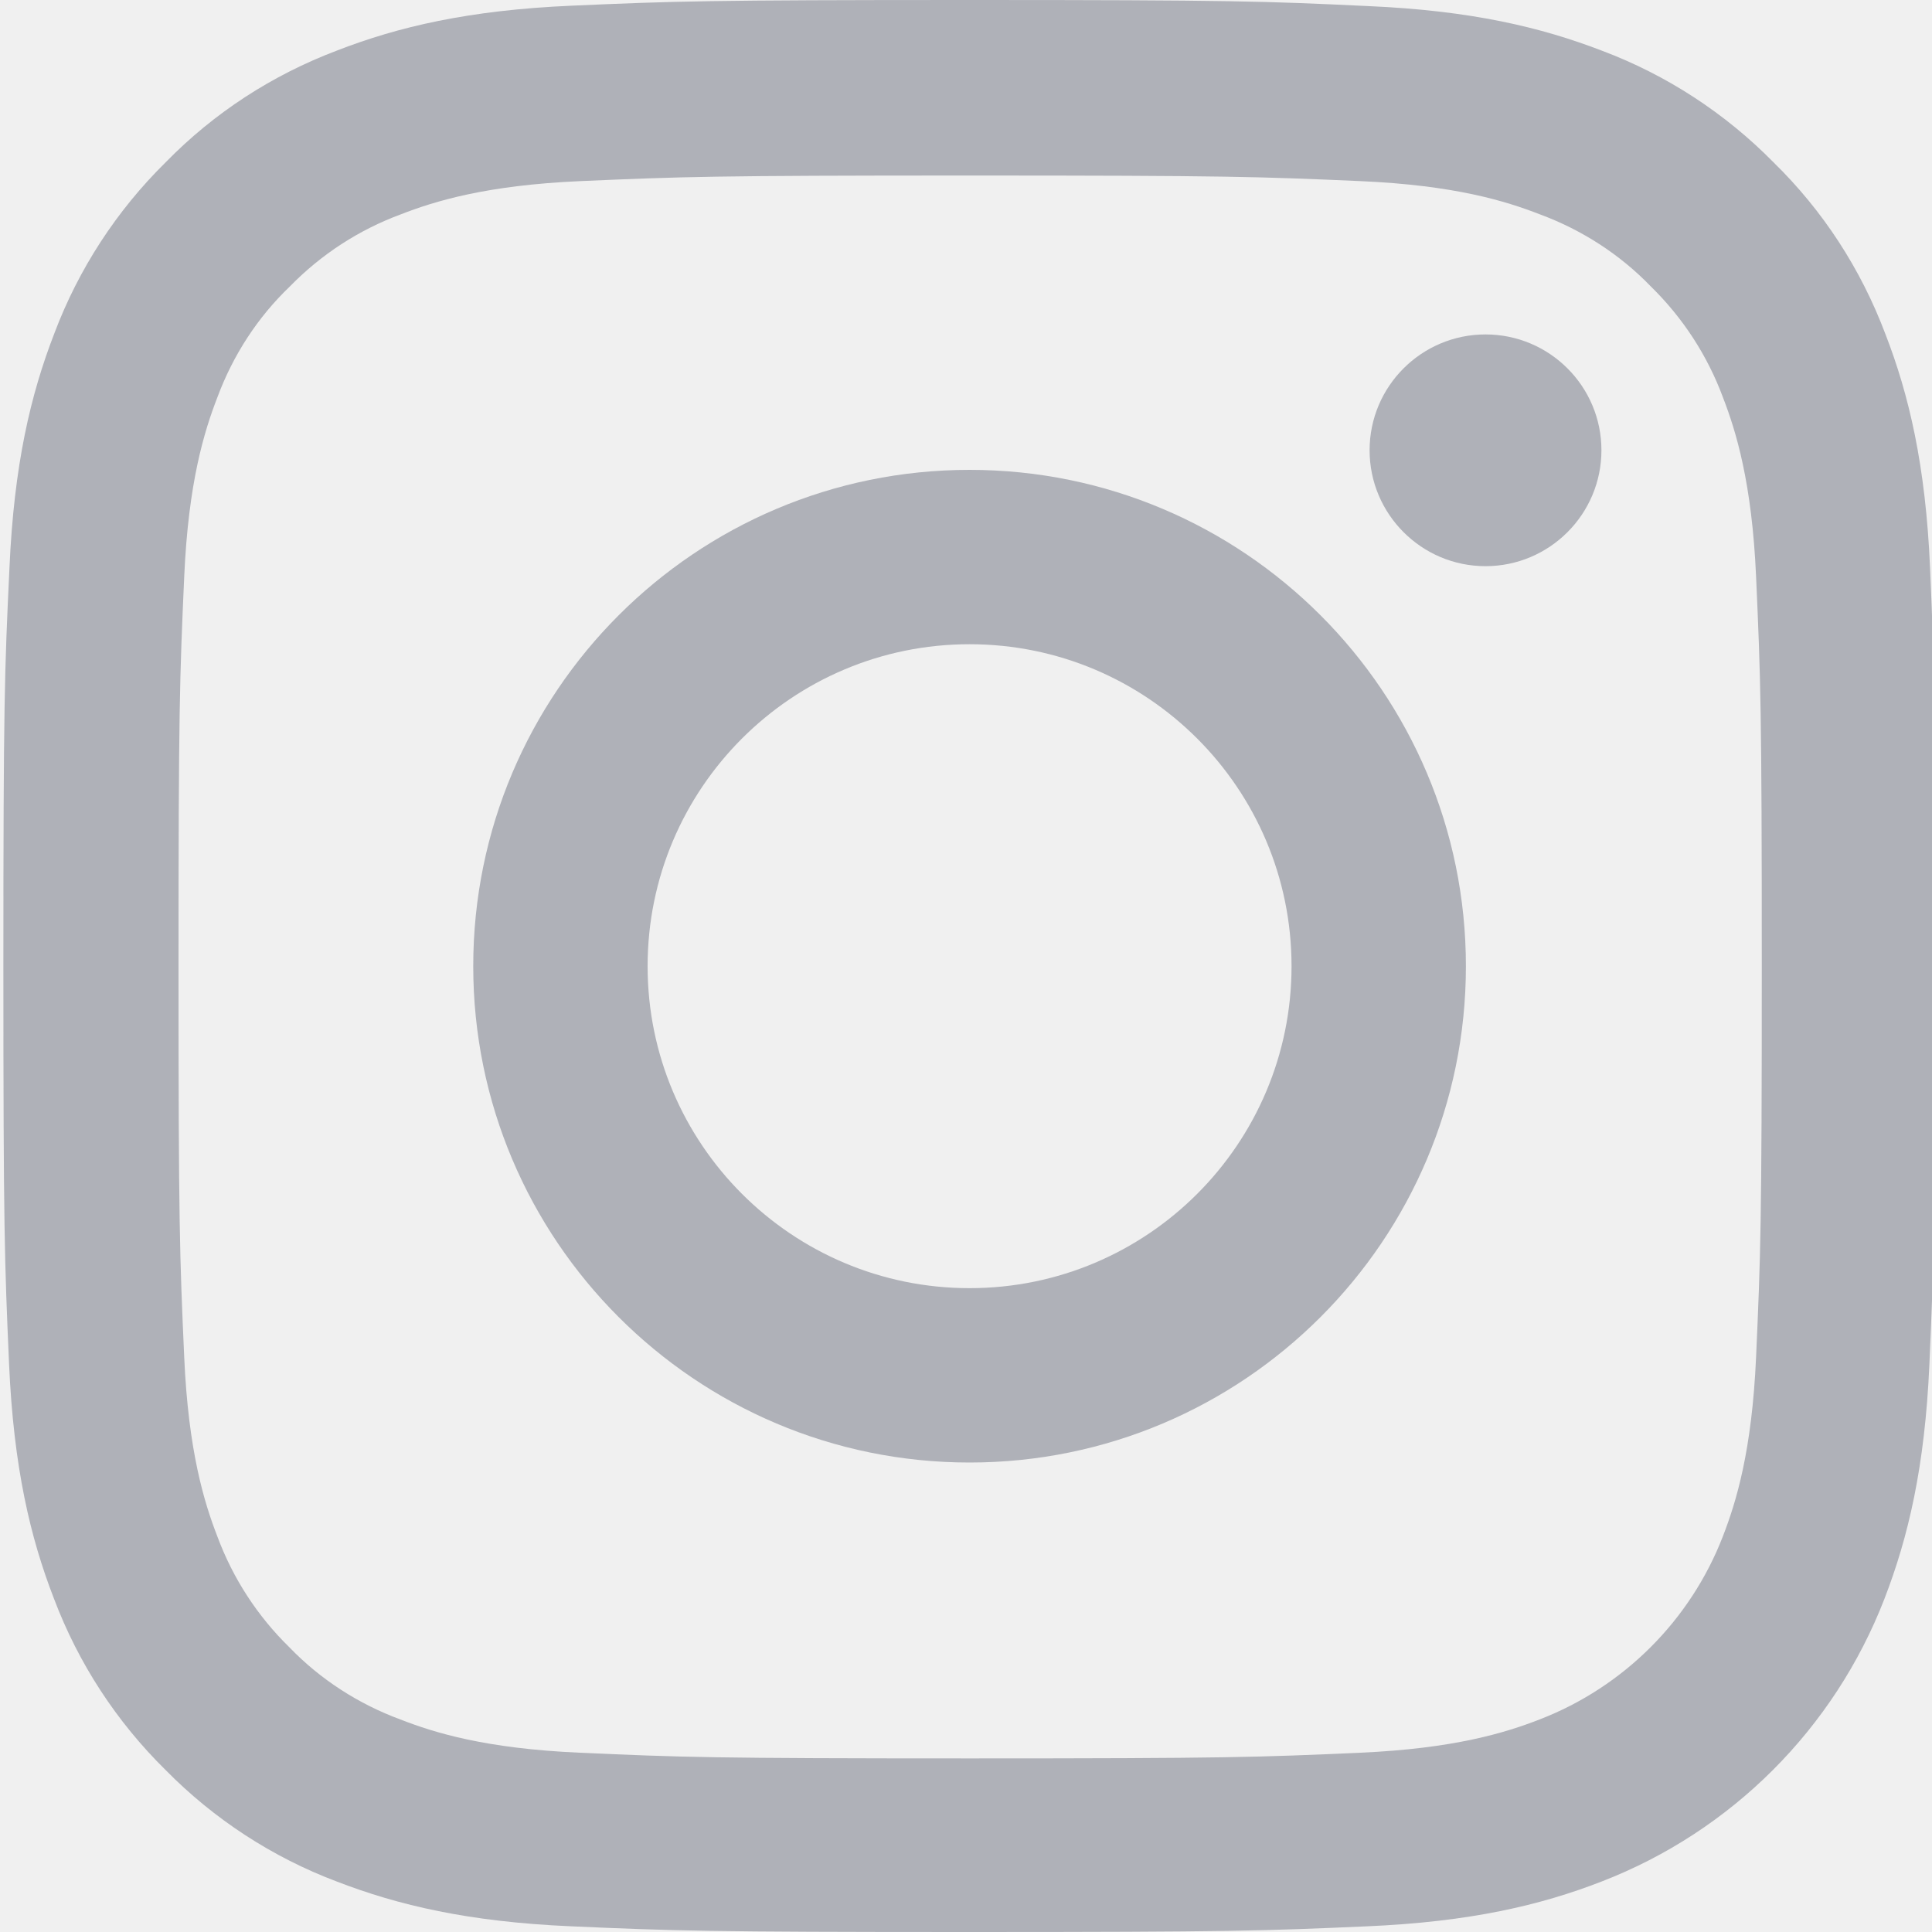
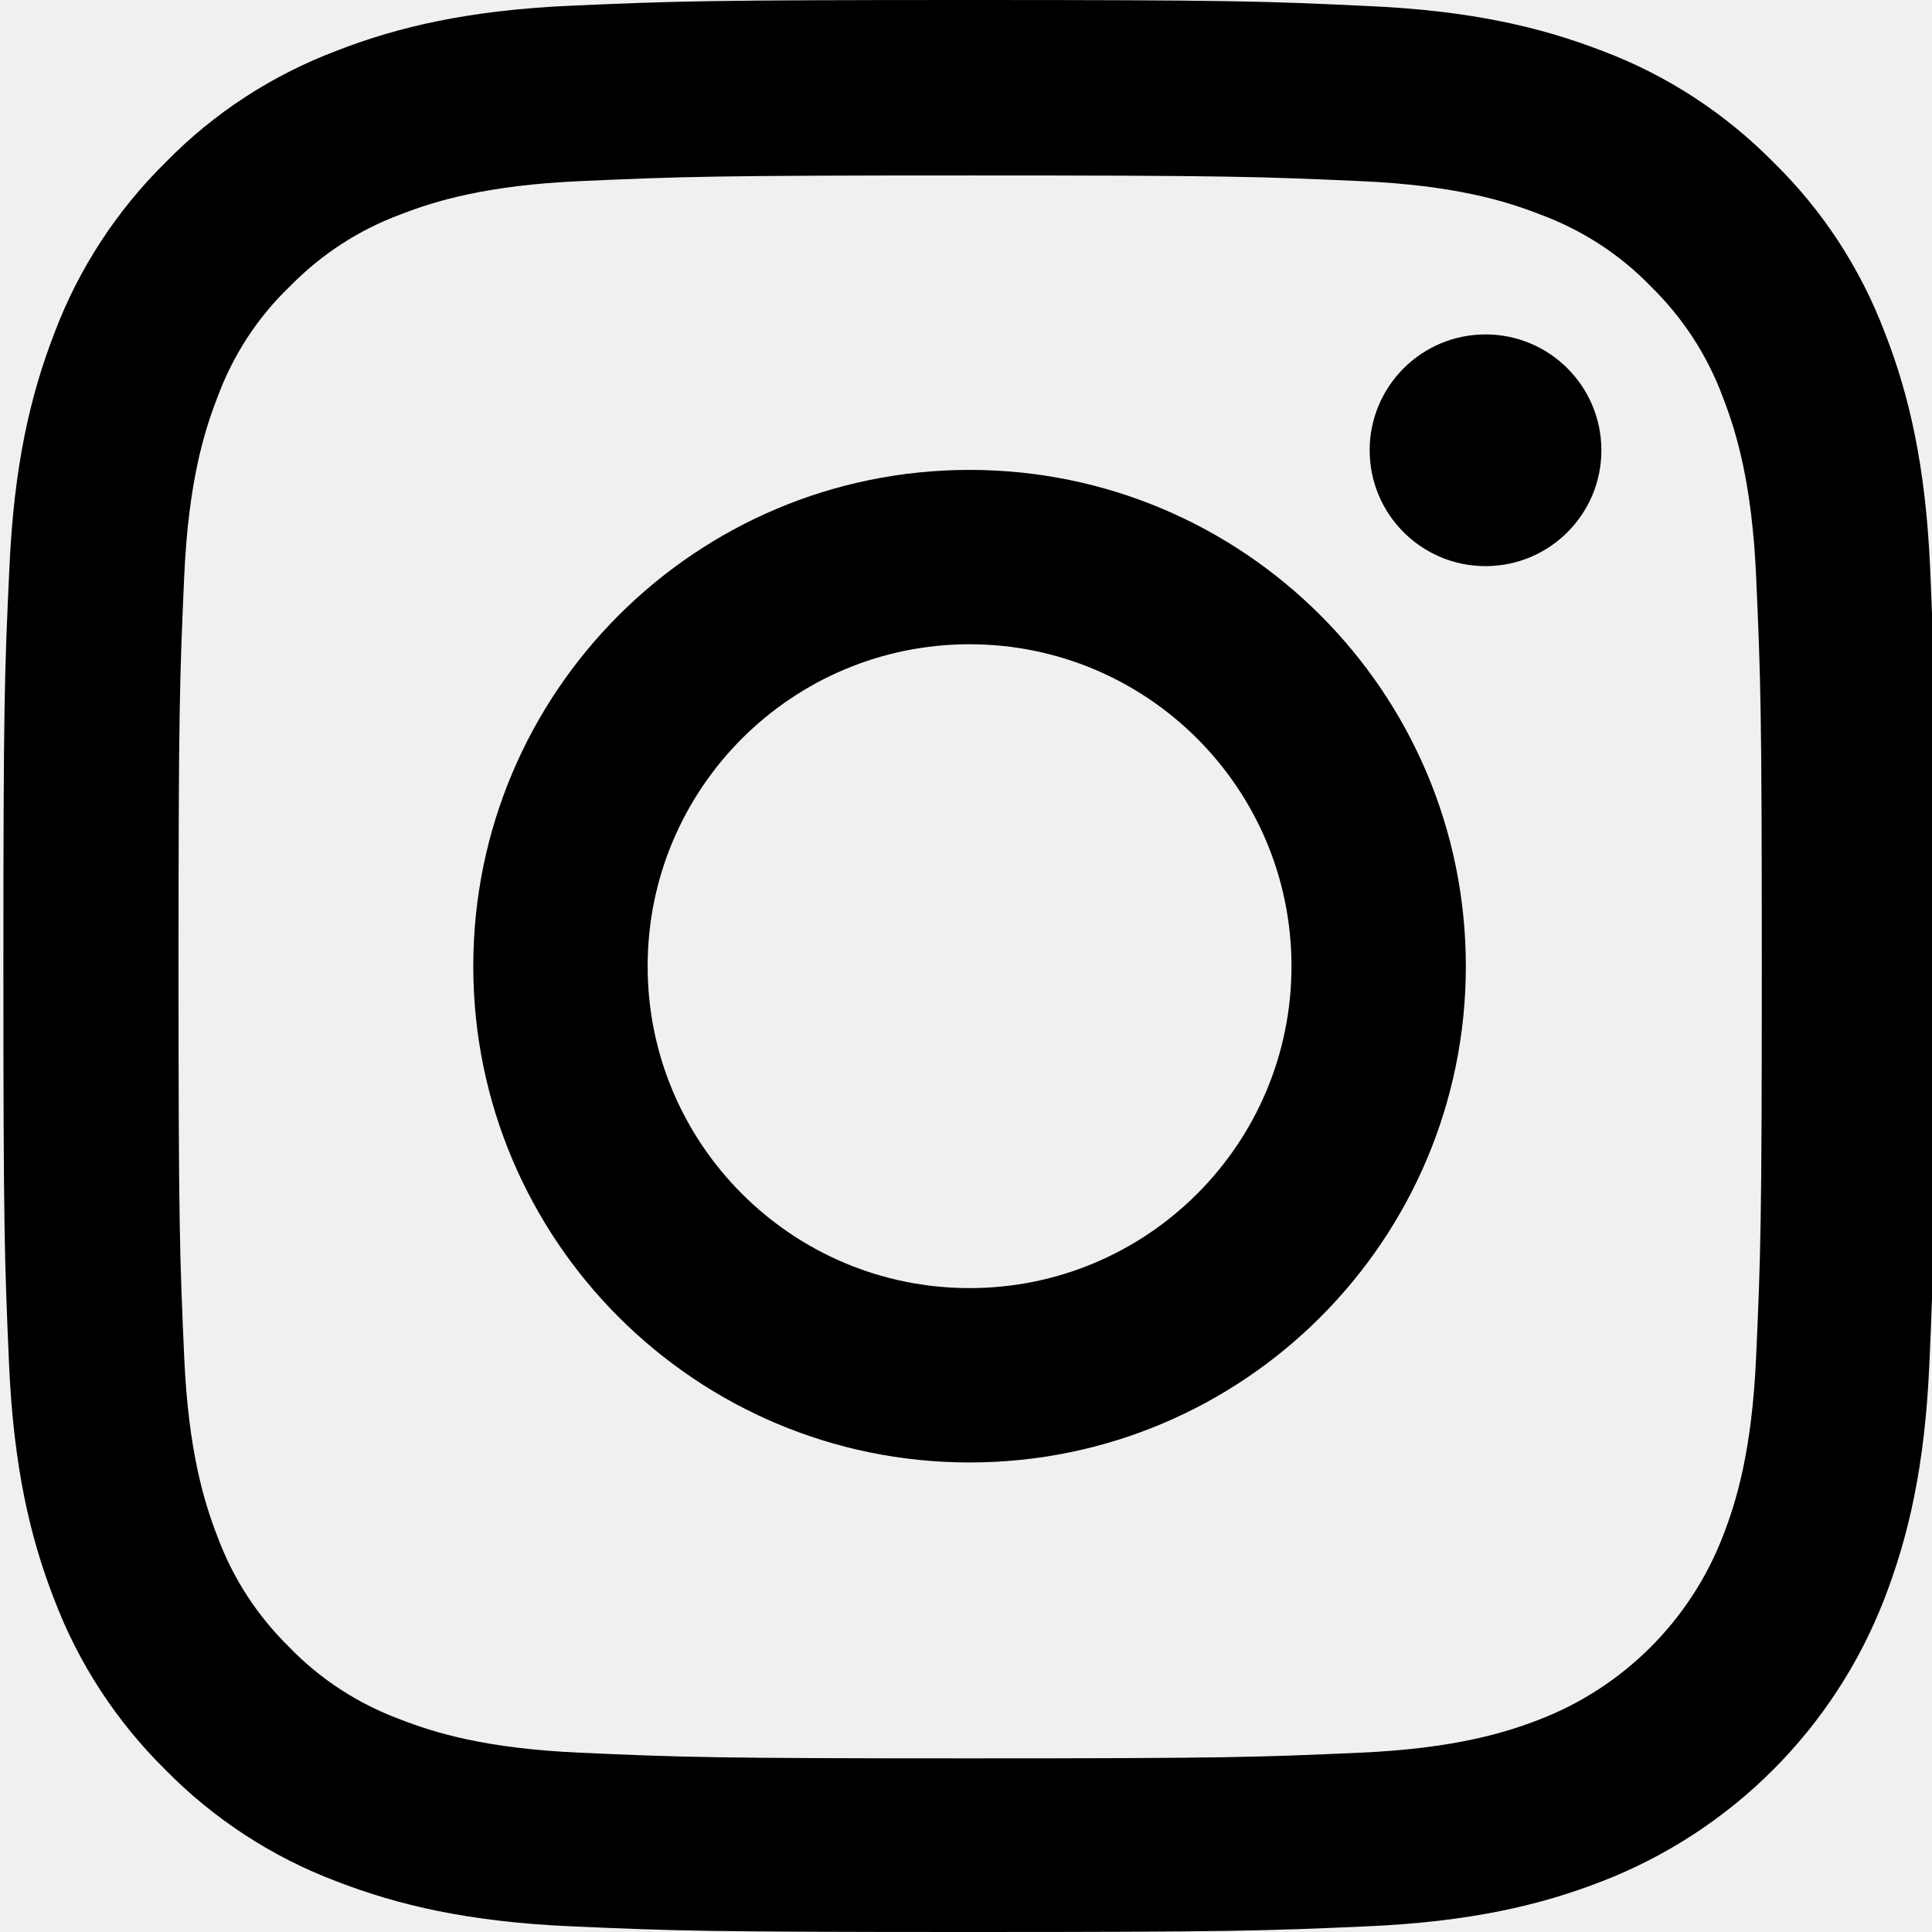
- <svg xmlns="http://www.w3.org/2000/svg" width="20" height="20" viewBox="0 0 20 20" fill="none">
-   <g clip-path="url(#clip0_1_492)">
-     <path d="M19.98 5.88C19.934 4.817 19.762 4.087 19.516 3.454C19.262 2.782 18.871 2.18 18.359 1.68C17.859 1.172 17.253 0.777 16.589 0.527C15.952 0.281 15.226 0.109 14.163 0.063C13.092 0.012 12.752 0 10.037 0C7.322 0 6.982 0.012 5.915 0.059C4.853 0.105 4.122 0.277 3.489 0.523C2.817 0.777 2.215 1.168 1.715 1.68C1.207 2.18 0.813 2.786 0.563 3.45C0.316 4.087 0.145 4.813 0.098 5.876C0.047 6.947 0.035 7.287 0.035 10.002C0.035 12.717 0.047 13.057 0.094 14.124C0.141 15.187 0.313 15.917 0.559 16.55C0.813 17.222 1.207 17.824 1.715 18.324C2.215 18.832 2.821 19.227 3.485 19.477C4.122 19.723 4.849 19.895 5.911 19.941C6.978 19.988 7.318 20 10.033 20C12.749 20 13.088 19.988 14.155 19.941C15.218 19.895 15.948 19.723 16.581 19.477C17.925 18.957 18.988 17.894 19.508 16.55C19.754 15.913 19.926 15.187 19.973 14.124C20.02 13.057 20.031 12.717 20.031 10.002C20.031 7.287 20.027 6.947 19.98 5.88ZM18.179 14.046C18.136 15.023 17.972 15.55 17.836 15.902C17.5 16.773 16.808 17.464 15.937 17.8C15.585 17.937 15.054 18.101 14.081 18.144C13.026 18.191 12.71 18.203 10.041 18.203C7.373 18.203 7.052 18.191 6.001 18.144C5.024 18.101 4.497 17.937 4.145 17.8C3.712 17.64 3.317 17.386 2.997 17.054C2.665 16.73 2.411 16.339 2.25 15.905C2.114 15.554 1.95 15.023 1.907 14.05C1.86 12.995 1.848 12.678 1.848 10.01C1.848 7.341 1.86 7.021 1.907 5.97C1.95 4.993 2.114 4.466 2.25 4.114C2.411 3.68 2.665 3.286 3.001 2.965C3.325 2.633 3.716 2.379 4.149 2.219C4.501 2.082 5.032 1.918 6.005 1.875C7.06 1.829 7.377 1.817 10.045 1.817C12.717 1.817 13.034 1.829 14.085 1.875C15.062 1.918 15.589 2.082 15.941 2.219C16.374 2.379 16.769 2.633 17.089 2.965C17.421 3.29 17.675 3.68 17.836 4.114C17.972 4.466 18.136 4.997 18.179 5.97C18.226 7.025 18.238 7.341 18.238 10.01C18.238 12.678 18.226 12.991 18.179 14.046Z" fill="#AFB1B8" />
-     <path d="M10.037 4.864C7.201 4.864 4.899 7.165 4.899 10.002C4.899 12.838 7.201 15.14 10.037 15.14C12.874 15.14 15.175 12.838 15.175 10.002C15.175 7.165 12.874 4.864 10.037 4.864ZM10.037 13.335C8.197 13.335 6.704 11.842 6.704 10.002C6.704 8.162 8.197 6.669 10.037 6.669C11.877 6.669 13.37 8.162 13.37 10.002C13.37 11.842 11.877 13.335 10.037 13.335Z" fill="#AFB1B8" />
-     <path d="M16.578 4.661C16.578 5.323 16.04 5.861 15.378 5.861C14.716 5.861 14.178 5.323 14.178 4.661C14.178 3.999 14.716 3.462 15.378 3.462C16.04 3.462 16.578 3.999 16.578 4.661Z" fill="#AFB1B8" />
-   </g>
-   <defs>
-     <clipPath id="clip0_1_492">
-       <rect width="20" height="20" fill="white" />
-     </clipPath>
-   </defs>
+ <svg xmlns="http://www.w3.org/2000/svg" version="1.1" width="32" height="32" viewBox="0 0 32 32">
+   <path d="M31.969 9.408c-0.075-1.7-0.35-2.869-0.744-3.882-0.406-1.075-1.032-2.038-1.851-2.838-0.8-0.813-1.769-1.444-2.832-1.844-1.019-0.394-2.182-0.669-3.882-0.744-1.713-0.081-2.257-0.1-6.601-0.1s-4.888 0.019-6.595 0.094c-1.7 0.075-2.869 0.35-3.882 0.744-1.075 0.406-2.038 1.031-2.838 1.85-0.813 0.8-1.444 1.769-1.844 2.832-0.394 1.019-0.669 2.182-0.744 3.882-0.081 1.713-0.1 2.257-0.1 6.601s0.019 4.888 0.094 6.595c0.075 1.7 0.35 2.869 0.744 3.882 0.406 1.075 1.038 2.038 1.85 2.838 0.8 0.813 1.769 1.444 2.832 1.844 1.019 0.394 2.182 0.669 3.882 0.744 1.706 0.075 2.25 0.094 6.595 0.094s4.888-0.019 6.595-0.094c1.7-0.075 2.869-0.35 3.882-0.744 2.151-0.832 3.851-2.532 4.682-4.682 0.394-1.019 0.669-2.182 0.744-3.882 0.075-1.707 0.094-2.251 0.094-6.595s-0.006-4.888-0.081-6.595zM29.087 22.473c-0.069 1.563-0.331 2.407-0.55 2.969-0.538 1.394-1.644 2.5-3.038 3.038-0.563 0.219-1.413 0.481-2.969 0.55-1.688 0.075-2.194 0.094-6.464 0.094s-4.782-0.019-6.464-0.094c-1.563-0.069-2.407-0.331-2.969-0.55-0.694-0.256-1.325-0.663-1.838-1.194-0.531-0.519-0.938-1.144-1.194-1.838-0.219-0.563-0.481-1.413-0.55-2.969-0.075-1.688-0.094-2.194-0.094-6.464s0.019-4.782 0.094-6.464c0.069-1.563 0.331-2.407 0.55-2.969 0.256-0.694 0.663-1.325 1.2-1.838 0.519-0.531 1.144-0.938 1.838-1.194 0.563-0.219 1.413-0.481 2.969-0.55 1.688-0.075 2.194-0.094 6.464-0.094 4.276 0 4.782 0.019 6.464 0.094 1.563 0.069 2.407 0.331 2.969 0.55 0.694 0.256 1.325 0.662 1.838 1.194 0.531 0.519 0.938 1.144 1.194 1.838 0.219 0.563 0.481 1.413 0.55 2.969 0.075 1.688 0.094 2.194 0.094 6.464s-0.019 4.77-0.094 6.458z" />
+   <path d="M16.059 7.783c-4.538 0-8.22 3.682-8.22 8.22s3.682 8.22 8.22 8.22c4.539 0 8.22-3.682 8.22-8.22s-3.682-8.22-8.22-8.22zM16.059 21.335c-2.944 0-5.332-2.388-5.332-5.332s2.388-5.332 5.332-5.332c2.944 0 5.332 2.388 5.332 5.332s-2.388 5.332-5.332 5.332z" />
+   <path d="M26.524 7.458c0 1.060-0.859 1.919-1.919 1.919s-1.919-0.859-1.919-1.919c0-1.060 0.859-1.919 1.919-1.919s1.919 0.859 1.919 1.919z" />
</svg>
